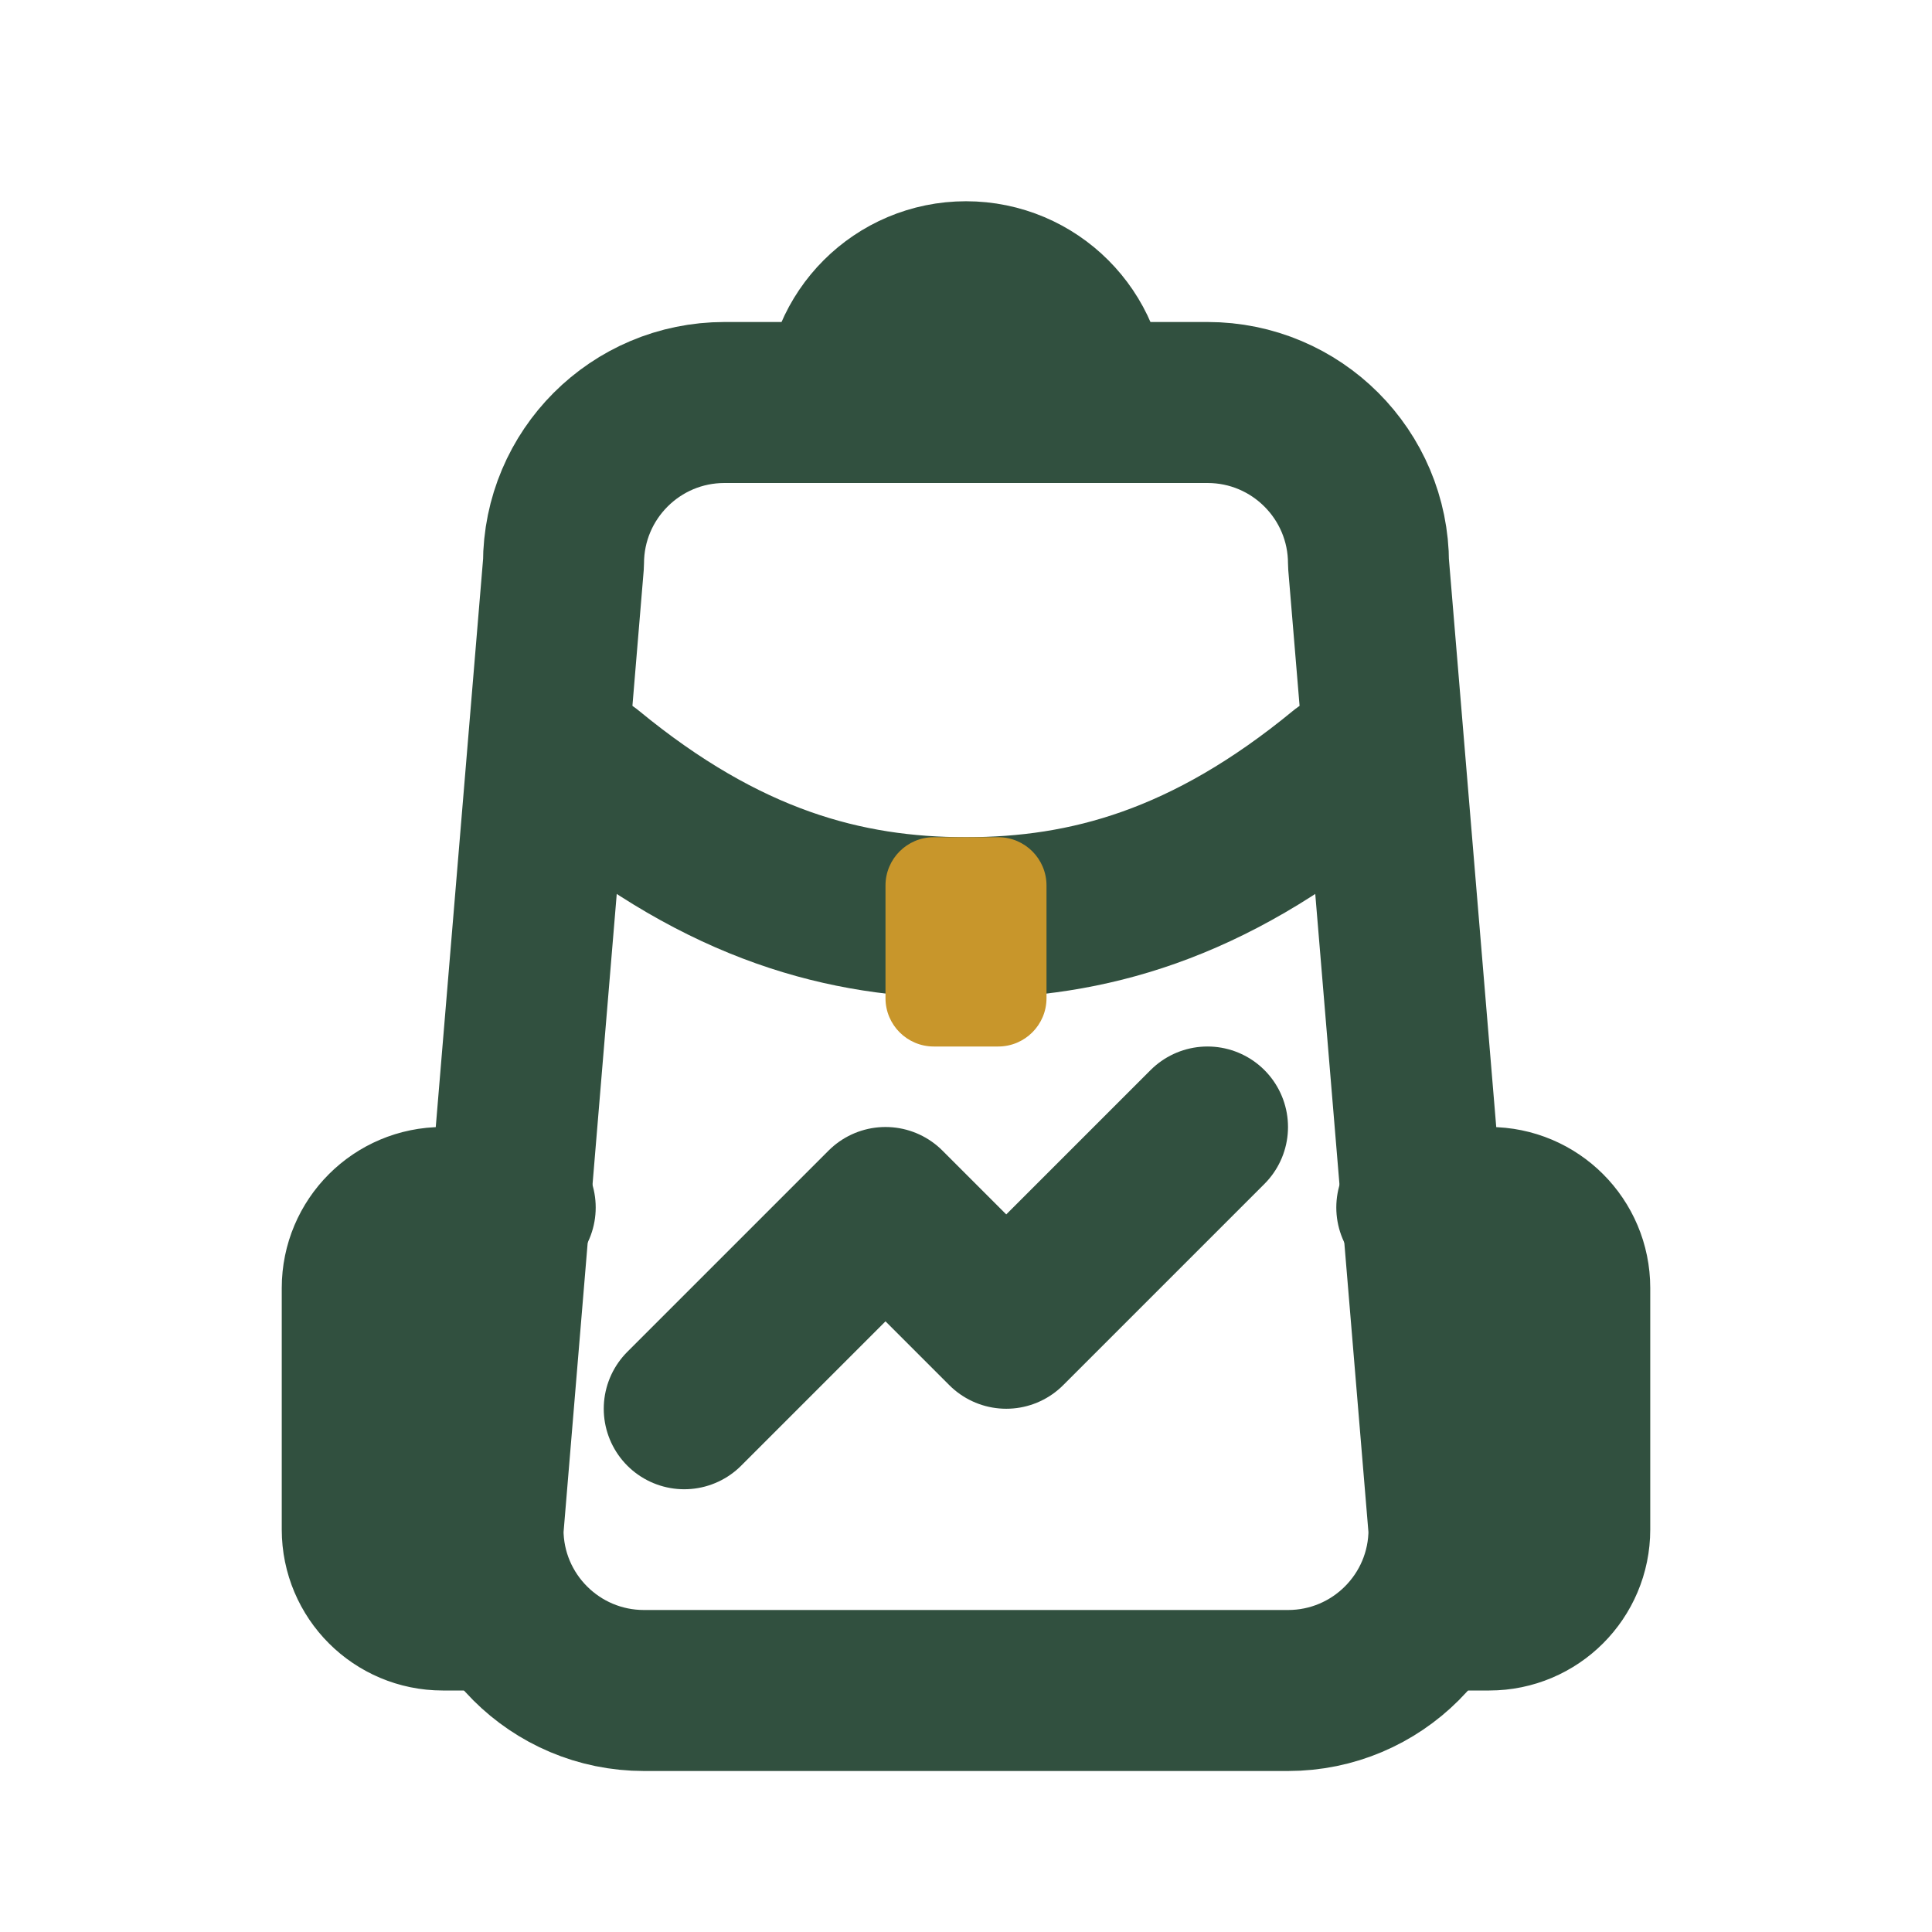
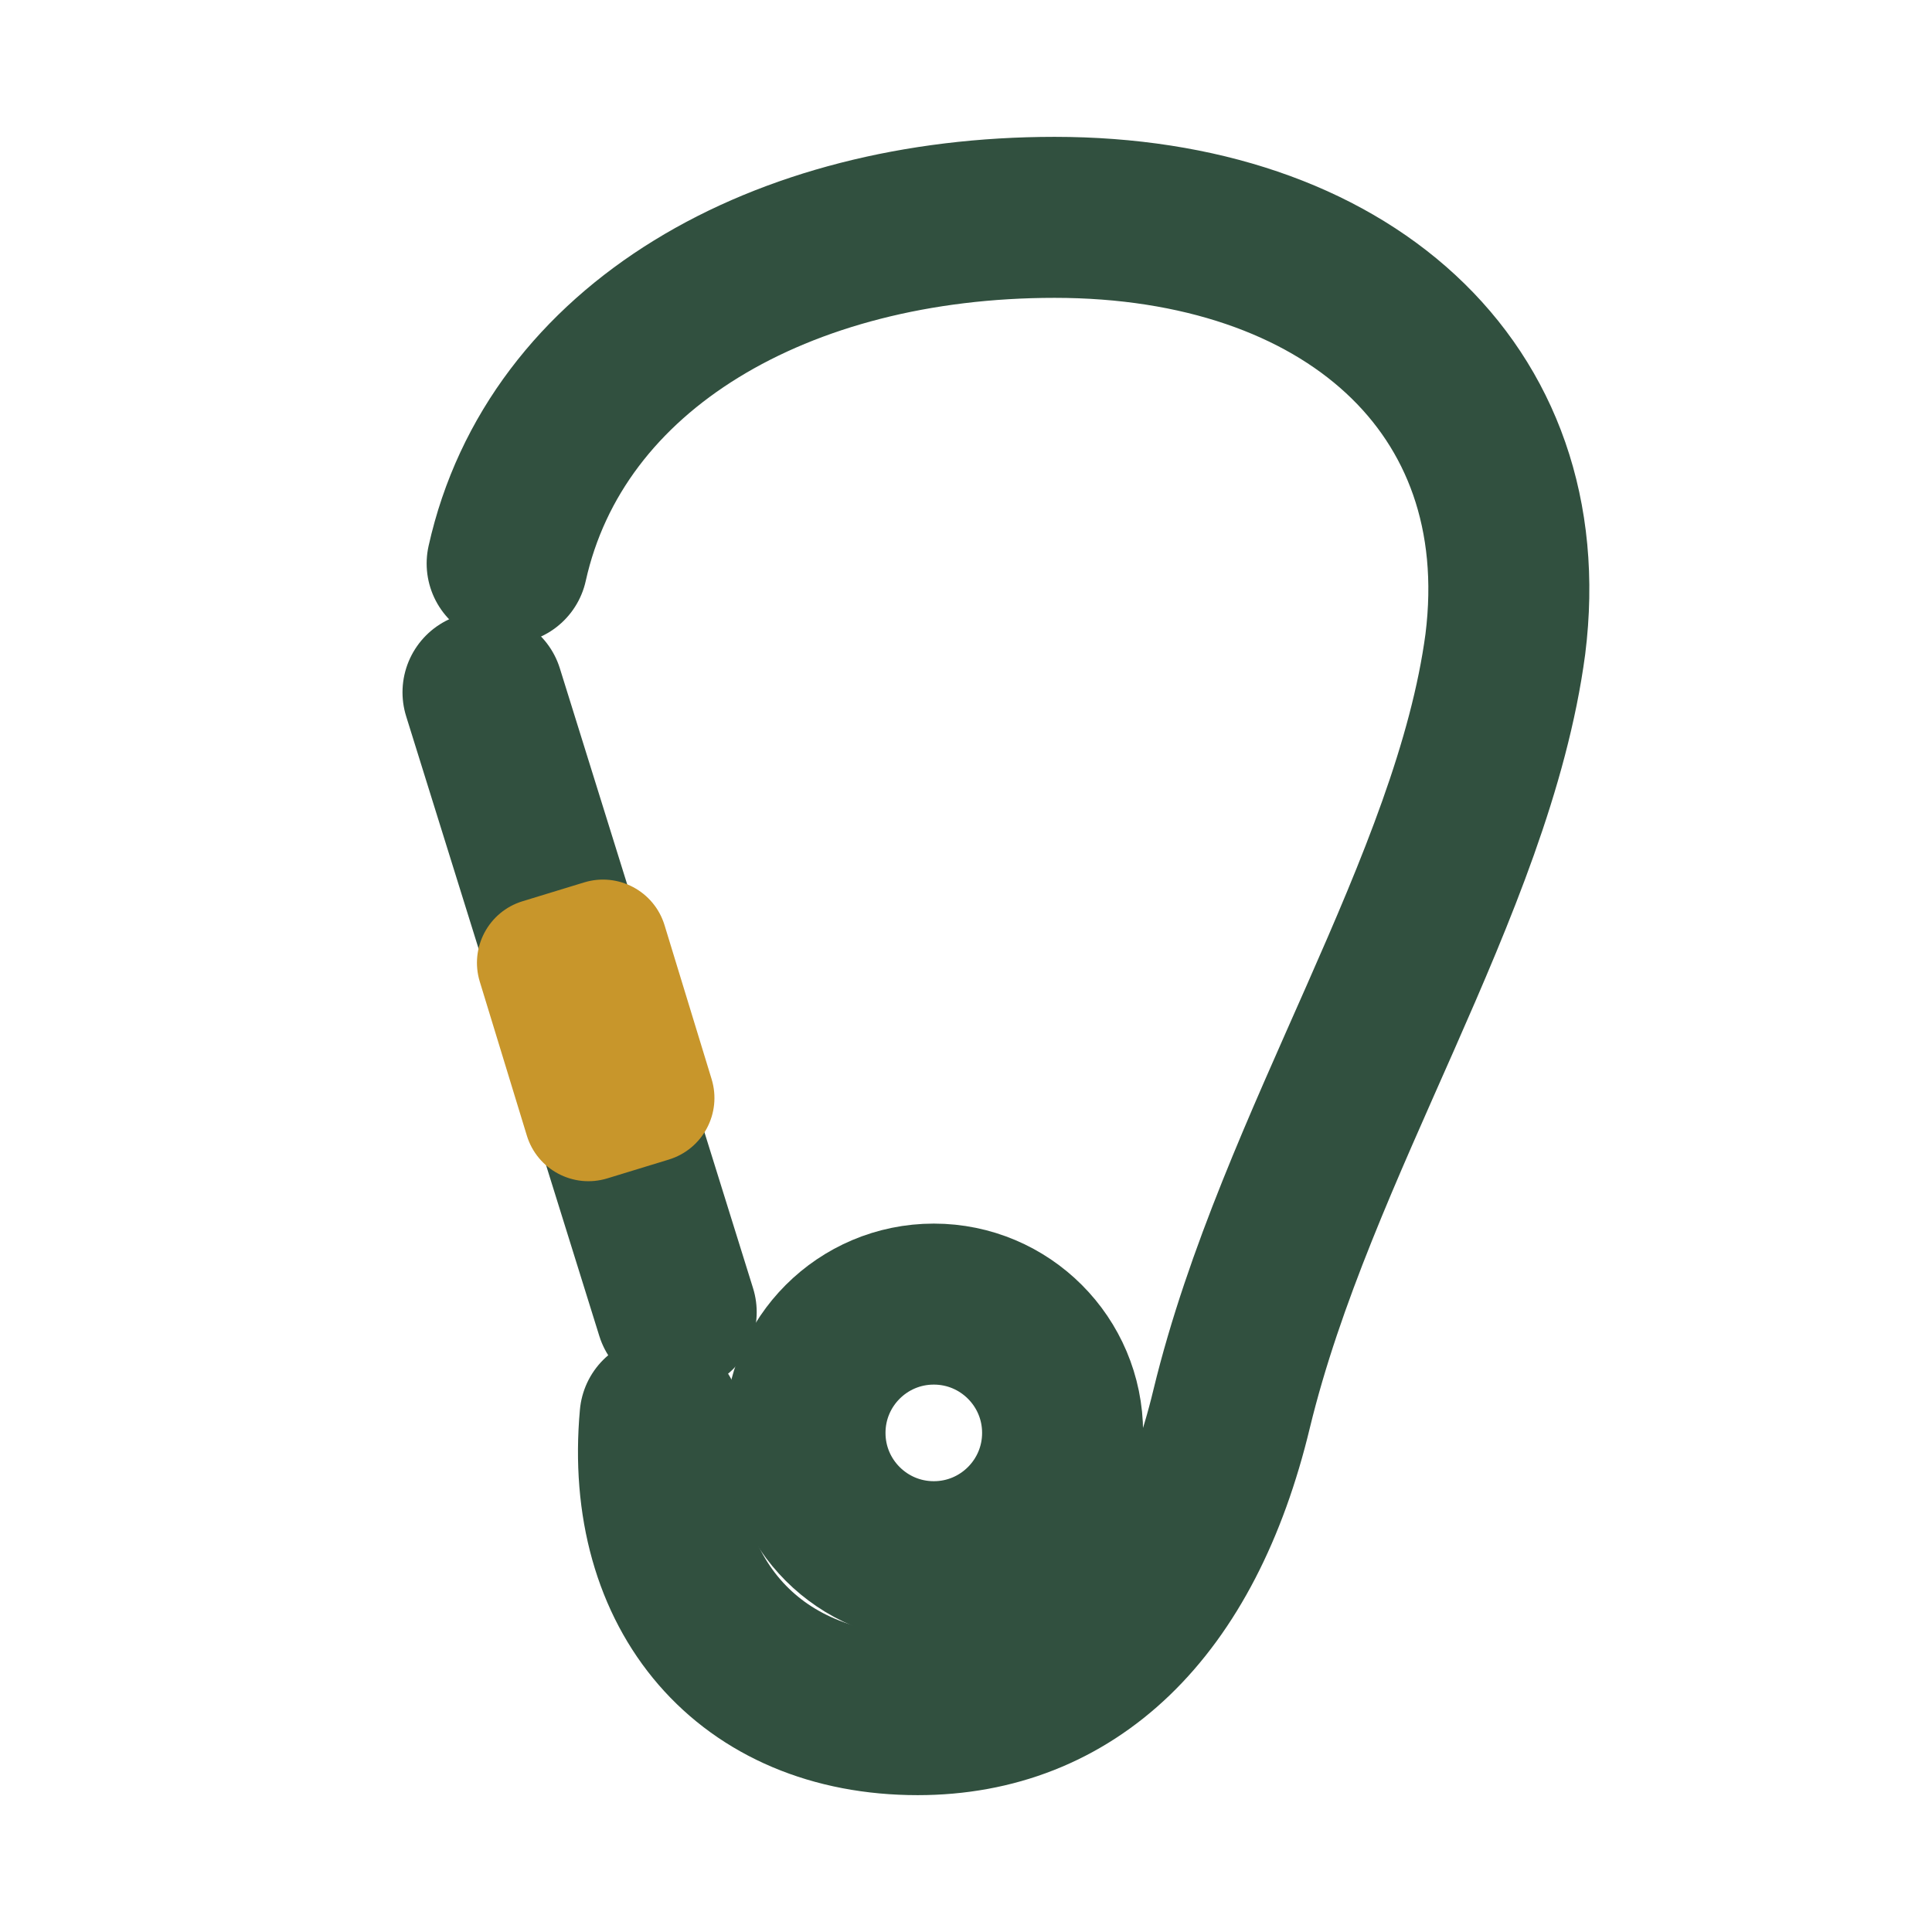
<svg xmlns="http://www.w3.org/2000/svg" width="24" height="24" viewBox="0 0 24 24" fill="none" stroke="#31503f" stroke-width="2" stroke-linecap="round" stroke-linejoin="round">
-   <path d="M10.5 5a1.5 1.5 0 0 1 3 0" />
-   <path d="M9 5h6a2 2 0 0 1 2 2l1 12a2 2 0 0 1-2 2H8a2 2 0 0 1-2-2L7 7a2 2 0 0 1 2-2Z" />
-   <path d="M7.3 9.6C9 11 10.5 11.4 12 11.4s3-.4 4.7-1.8" />
-   <path d="M6.4 15H5.5a1 1 0 0 0-1 1v3a1 1 0 0 0 1 1h.6M17.6 15h.9a1 1 0 0 1 1 1v3a1 1 0 0 1-1 1h-.6" />
-   <path d="M8.5 17.5l2.5-2.5 1.5 1.5 2.5-2.5" />
-   <rect x="11" y="10.4" width="2" height="2.6" rx=".6" fill="#c8962b" stroke="none" />
+   <path d="M6.3 7C6.9 4.3 9.7 2.7 13.1 2.7c3.6 0 6 2.1 5.6 5.3-.4 3-2.6 6.2-3.4 9.5-.6 2.5-2 3.8-3.9 3.8-2.1 0-3.4-1.5-3.2-3.7" />
+   <path d="M8.4 16.3 6 8.6" />
+   <circle cx="11.6" cy="17.8" r="1.6" />
+   <rect x="6.2" y="11" width="2.4" height="3.6" rx=".8" transform="rotate(-17 7.4 12.8)" fill="#c8962b" stroke="none" />
</svg>
